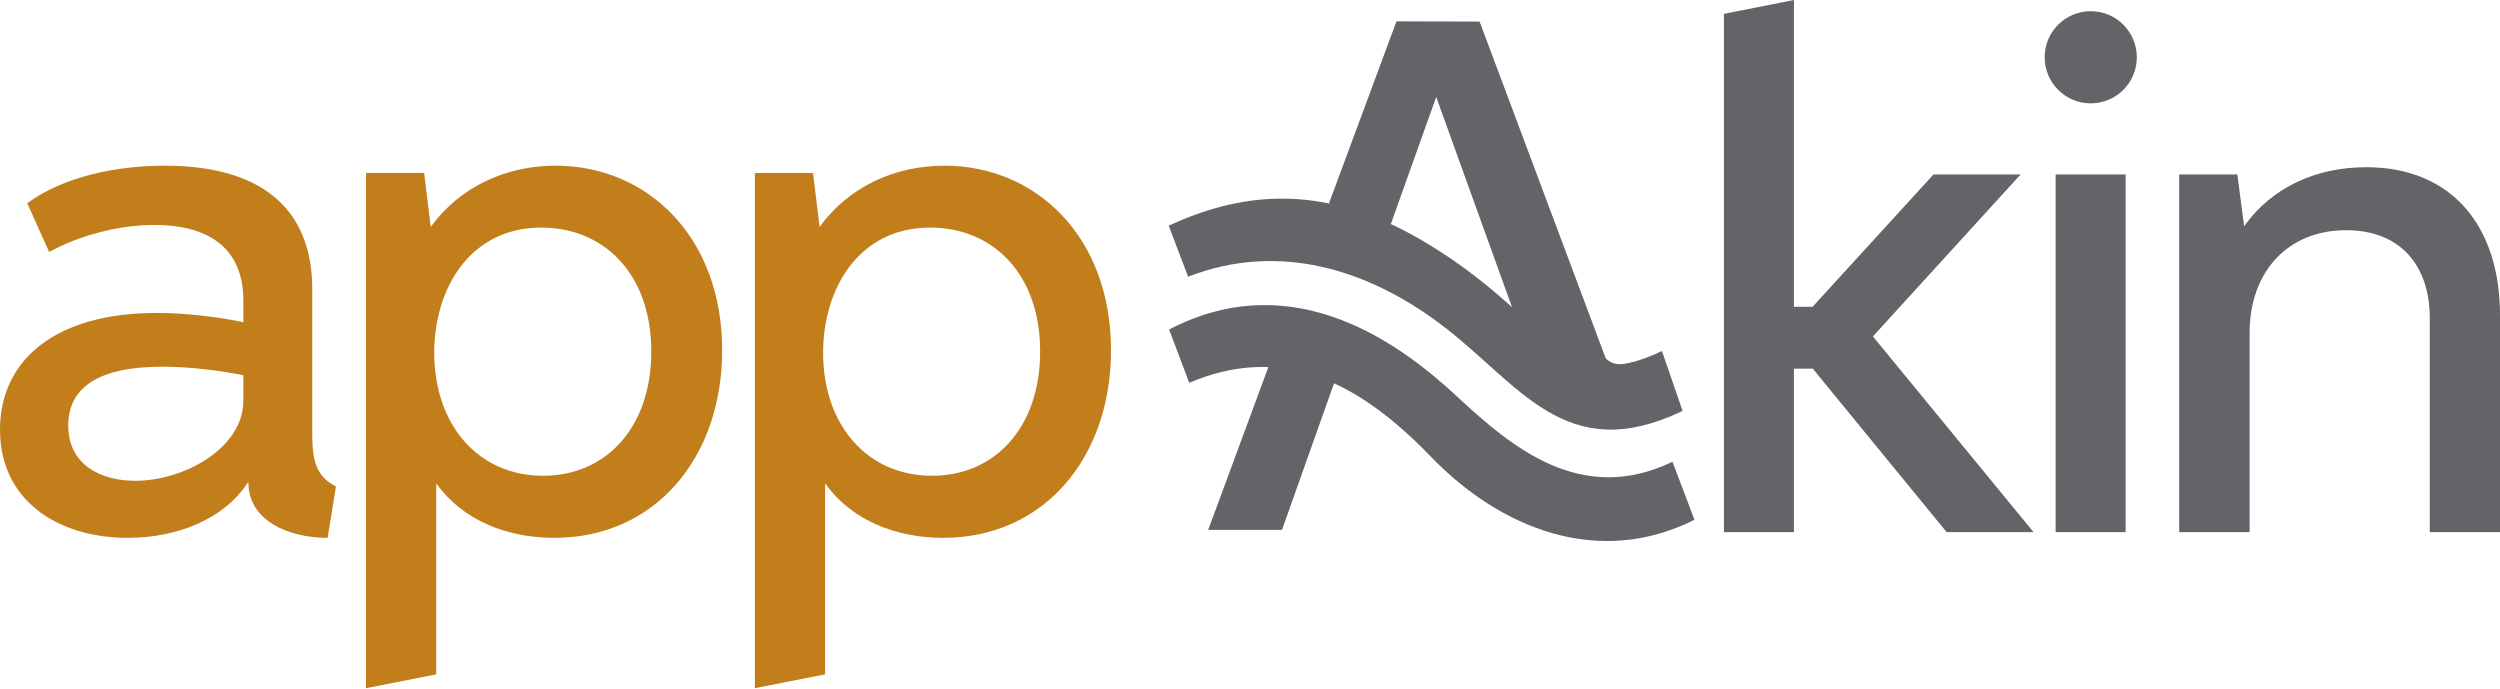
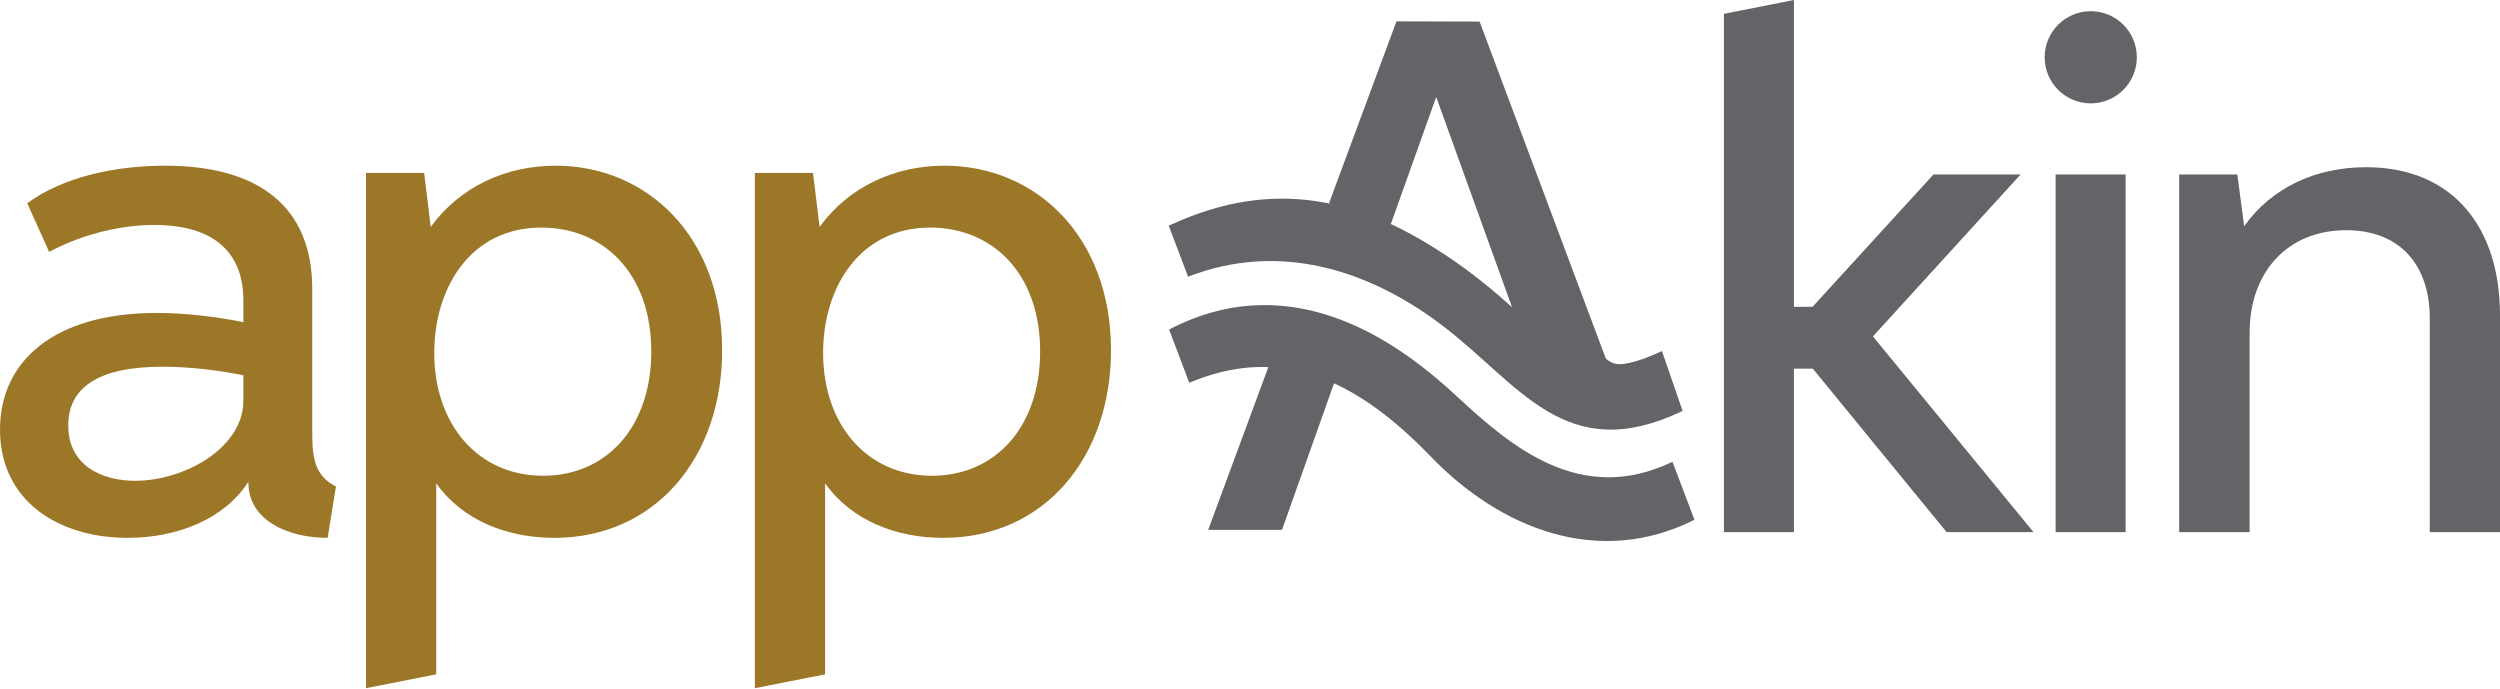
<svg xmlns="http://www.w3.org/2000/svg" version="1.1" id="Layer_4" width="575.177" height="158.329" viewBox="0 0 575.177 158.329" overflow="visible" enable-background="new 0 0 575.177 158.329" xml:space="preserve">
  <g>
    <polygon fill="#626467" points="277.967,121.909 294.95,121.909 308.067,84.961 292.86,81.618  " />
    <polygon fill="#626467" points="305.766,46.768 321.286,4.912 340.411,4.963 370.824,86.161 360.687,86.323 349.084,74.041    330.428,22.308 319.665,52.46  " />
    <path fill="#626467" d="M389.848,119.584c-22.104,11.1-44.66,2.047-60.657-14.535c-18.13-18.797-35.413-25.482-55.578-16.988   c0.013,0.035-4.636-12.248-4.636-12.248c29.167-15.208,53.964,4.007,66.297,15.457c12.524,11.629,28.476,25.1,49.51,14.971   L389.848,119.584z" />
    <path fill="#626467" d="M387.115,94.54c-27.094,12.992-37.526-6.301-55.6-19.898c-16.872-12.699-37.327-19.075-58.172-10.983   c-0.008,0.008-4.454-11.741-4.454-11.741c15.568-7.158,34.396-10.492,57.976,3.22c30.422,17.689,31.887,36.868,55.497,25.62   L387.115,94.54z" />
    <g>
      <path fill="#626467" d="M375.777,83.354c-4.112,1.018-5.399,0.213-7.353-1.871l-1.706,1.598c2.487,2.652,4.656,3.771,9.621,2.543    L375.777,83.354z" />
    </g>
    <path fill="#626467" d="M412.729,84.821v37.611h-16.106V3.182L412.729,0v70.583h4.291l27.818-30.446h20.043l-33.977,37.261   l36.955,45.034h-19.991l-30.797-37.611H412.729z" />
    <path fill="#626467" d="M470.417,13.178c0-5.855,4.745-10.604,10.602-10.604c5.857,0,10.603,4.748,10.603,10.604   c0,5.857-4.745,10.604-10.603,10.604C475.162,23.782,470.417,19.035,470.417,13.178z M472.94,40.137h16.106v82.295H472.94V40.137z" />
    <path fill="#626467" d="M559.022,122.432V73.257c0-12.269-6.865-20.294-19.234-20.294c-13.632,0-22.215,9.793-22.215,23.526v45.943   h-16.206V40.137h13.379l1.564,11.916c6.363-8.936,16.51-13.583,28.073-13.583c19.89,0,30.794,13.786,30.794,34.029v49.933H559.022z   " />
  </g>
  <g>
-     <path fill="#C17E1B" d="M75.377,123.745c-8.986,0-18.227-3.938-18.227-12.721l-0.1-0.051c-5.554,8.582-16.459,12.771-27.667,12.771   C13.329,123.745,0,115.165,0,98.854c0-15.852,12.521-26.857,36.048-26.857c7.118,0,14.49,1.01,19.943,2.121V69.17   c0-12.674-8.735-17.417-20.447-17.417c-8.532,0-17.418,2.525-24.235,6.208L6.26,46.755c8.634-6.313,20.901-8.636,31.656-8.636   c21.759,0,33.926,9.495,33.926,28.427v33.674c0,6.207,1.213,9.539,5.453,11.713L75.377,123.745z M37.359,84.366   c-15.195,0-21.657,5.102-21.657,13.529c0,9.141,7.623,12.723,15.397,12.723c11.258,0,24.891-7.521,24.891-18.426v-5.857   C51.345,85.375,44.126,84.366,37.359,84.366z" />
-     <path fill="#C17E1B" d="M99.101,52.205c6.665-9.189,17.215-14.086,28.725-14.086c21.053,0,38.32,16.31,38.32,42.46   c0,24.691-15.398,43.166-38.622,43.166c-10.703,0-21.003-3.938-27.062-12.42h-0.1v43.824l-16.156,3.18V39.786h13.378L99.101,52.205   z M124.545,52.358c-16.308,0-24.637,13.883-24.637,28.828c0,16.459,10.047,28.271,25.042,28.271   c14.539,0,24.89-11.158,24.89-28.576C149.839,62.758,138.732,52.358,124.545,52.358z" />
-     <path fill="#C17E1B" d="M188.565,52.205c6.664-9.189,17.215-14.086,28.726-14.086c21.053,0,38.32,16.31,38.32,42.46   c0,24.691-15.399,43.166-38.622,43.166c-10.703,0-21.004-3.938-27.062-12.42h-0.1v43.824l-16.157,3.18V39.786h13.378   L188.565,52.205z M214.011,52.358c-16.308,0-24.638,13.883-24.638,28.828c0,16.459,10.047,28.271,25.041,28.271   c14.54,0,24.89-11.158,24.89-28.576C239.304,62.758,228.197,52.358,214.011,52.358z" />
+     <path fill="#9D7728" d="M75.377,123.745c-8.986,0-18.227-3.938-18.227-12.721l-0.1-0.051c-5.554,8.582-16.459,12.771-27.667,12.771   C13.329,123.745,0,115.165,0,98.854c0-15.852,12.521-26.857,36.048-26.857c7.118,0,14.49,1.01,19.943,2.121V69.17   c0-12.674-8.735-17.417-20.447-17.417c-8.532,0-17.418,2.525-24.235,6.208L6.26,46.755c8.634-6.313,20.901-8.636,31.656-8.636   c21.759,0,33.926,9.495,33.926,28.427v33.674c0,6.207,1.213,9.539,5.453,11.713L75.377,123.745z M37.359,84.366   c-15.195,0-21.657,5.102-21.657,13.529c0,9.141,7.623,12.723,15.397,12.723c11.258,0,24.891-7.521,24.891-18.426v-5.857   C51.345,85.375,44.126,84.366,37.359,84.366z" />
+     <path fill="#9D7728" d="M99.101,52.205c6.665-9.189,17.215-14.086,28.725-14.086c21.053,0,38.32,16.31,38.32,42.46   c0,24.691-15.398,43.166-38.622,43.166c-10.703,0-21.003-3.938-27.062-12.42h-0.1v43.824l-16.156,3.18V39.786h13.378L99.101,52.205   z M124.545,52.358c-16.308,0-24.637,13.883-24.637,28.828c0,16.459,10.047,28.271,25.042,28.271   c14.539,0,24.89-11.158,24.89-28.576C149.839,62.758,138.732,52.358,124.545,52.358z" />
+     <path fill="#9D7728" d="M188.565,52.205c6.664-9.189,17.215-14.086,28.726-14.086c21.053,0,38.32,16.31,38.32,42.46   c0,24.691-15.399,43.166-38.622,43.166c-10.703,0-21.004-3.938-27.062-12.42h-0.1v43.824l-16.157,3.18V39.786h13.378   L188.565,52.205z M214.011,52.358c-16.308,0-24.638,13.883-24.638,28.828c0,16.459,10.047,28.271,25.041,28.271   c14.54,0,24.89-11.158,24.89-28.576C239.304,62.758,228.197,52.358,214.011,52.358z" />
  </g>
</svg>
